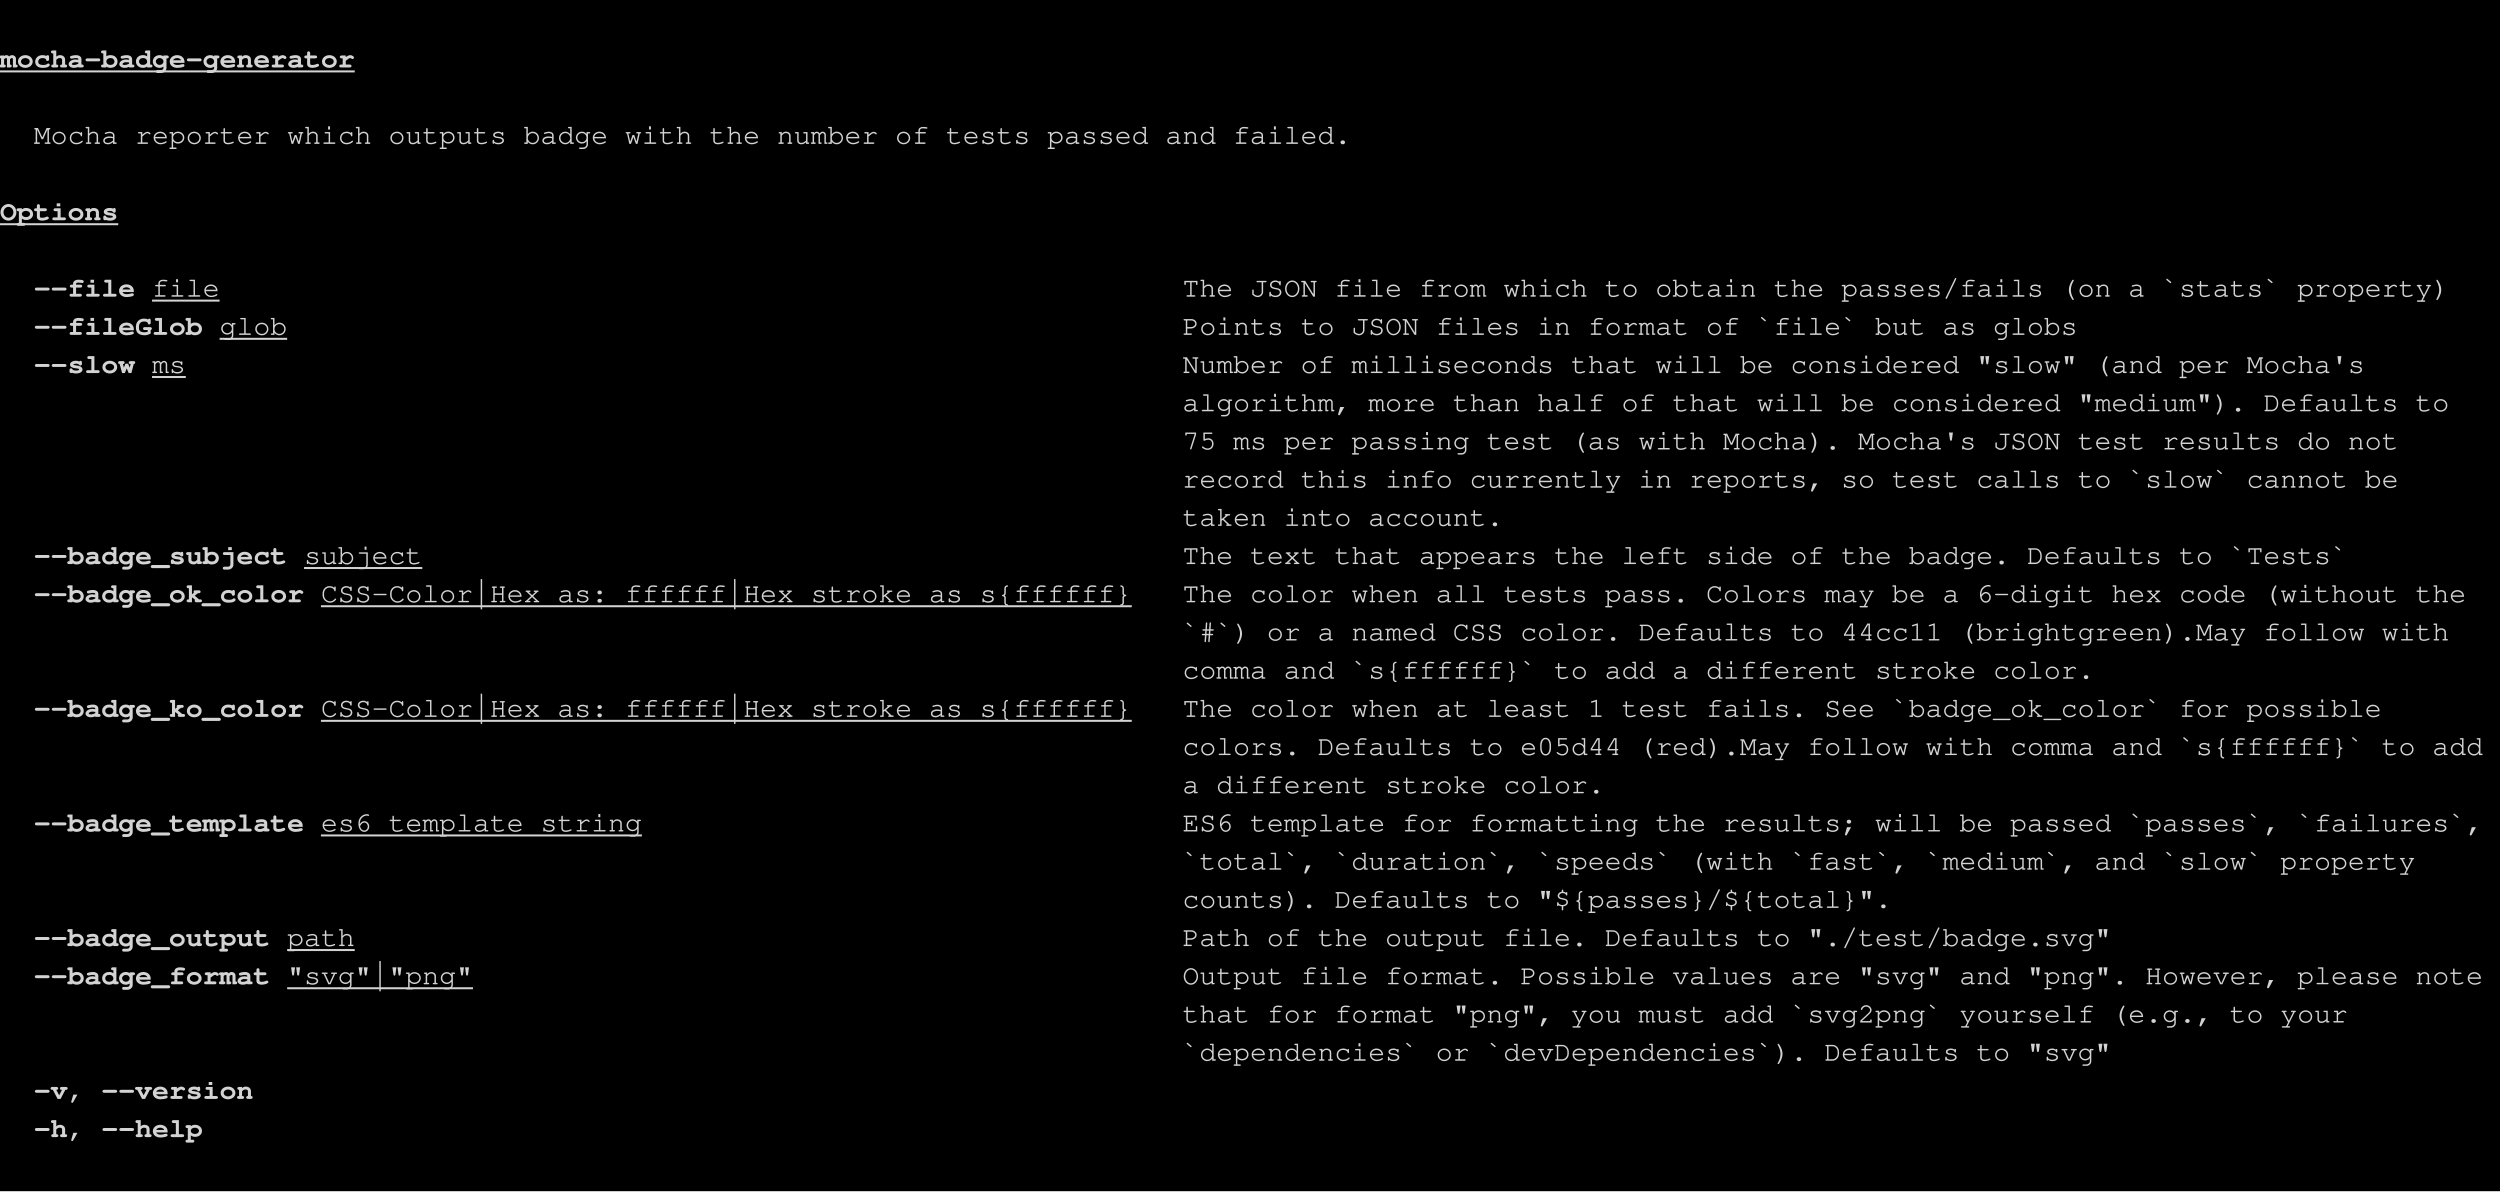
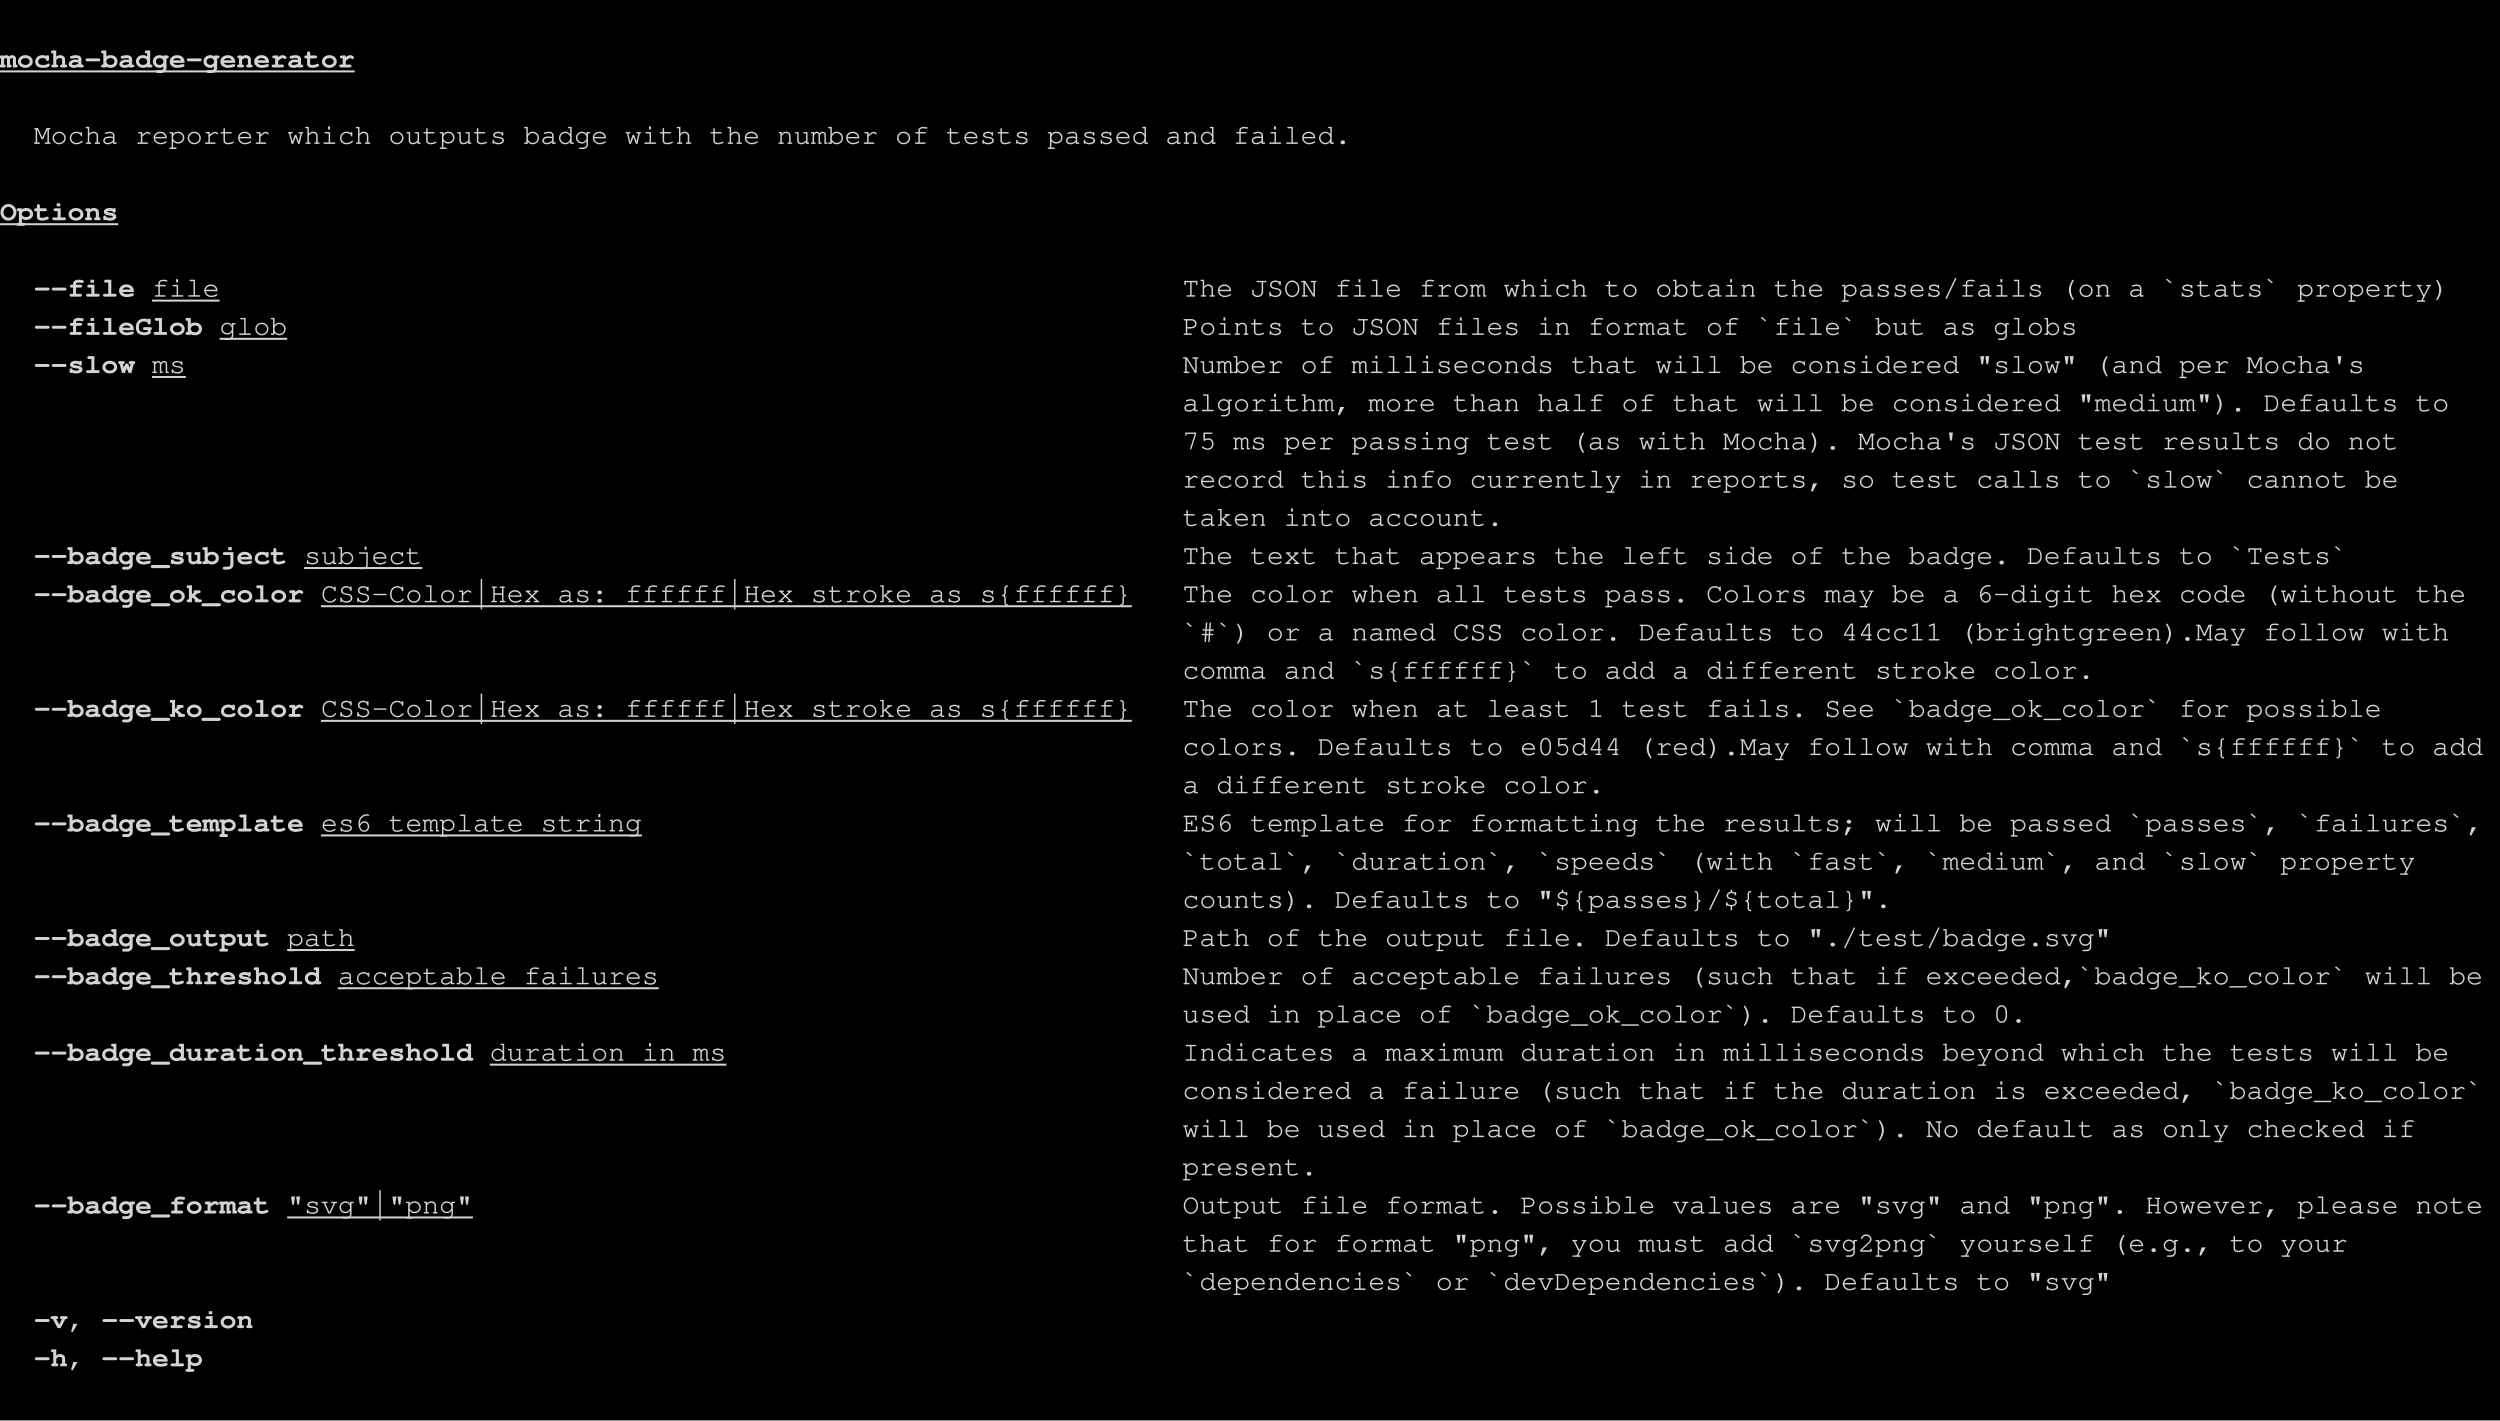
- <svg xmlns="http://www.w3.org/2000/svg" viewBox="0, 0, 1243.4, 592.45" font-family="SauceCodePro Nerd Font, Source Code Pro, Courier" font-size="14">
+ <svg xmlns="http://www.w3.org/2000/svg" viewBox="0, 0, 1243.4, 706.45" font-family="SauceCodePro Nerd Font, Source Code Pro, Courier" font-size="14">
  <g fill="#D3D3D3">
-     <rect x="0" y="0" width="1243.4" height="592.45" fill="#000000" />
+     <rect x="0" y="0" width="1243.4" height="706.45" fill="#000000" />
    <path d="M0,35.515 L176.429,35.515 Z" stroke="#D3D3D3" />
    <text x="0" y="33.55" font-weight="bold">mocha-badge-generator</text>
    <text x="16.8" y="71.55">  Mocha reporter which outputs badge with the number of tests passed and failed. </text>
    <path d="M0,111.515 L58.81,111.515 Z" stroke="#D3D3D3" />
    <text x="0" y="109.55" font-weight="bold">Options</text>
    <text x="16.8" y="147.55" font-weight="bold">--file</text>
    <path d="M75.612,149.515 L109.218,149.515 Z" stroke="#D3D3D3" />
    <text x="75.61" y="147.55">file</text>
    <text x="588.1" y="147.55">                                                         The JSON file from which to obtain the passes/fails (on a `stats` property)   </text>
    <text x="16.8" y="166.55" font-weight="bold">--fileGlob</text>
    <path d="M109.218,168.515 L142.823,168.515 Z" stroke="#D3D3D3" />
    <text x="109.22" y="166.55">glob</text>
    <text x="588.1" y="166.55">                                                     Points to JSON files in format of `file` but as globs                         </text>
    <text x="16.8" y="185.55" font-weight="bold">--slow</text>
    <path d="M75.612,187.515 L92.415,187.515 Z" stroke="#D3D3D3" />
    <text x="75.61" y="185.55">ms</text>
    <text x="588.1" y="185.55">                                                           Number of milliseconds that will be considered "slow" (and per Mocha's        </text>
    <text x="588.1" y="204.55">                                                                      algorithm, more than half of that will be considered "medium"). Defaults to   </text>
    <text x="588.1" y="223.55">                                                                      75 ms per passing test (as with Mocha). Mocha's JSON test results do not      </text>
    <text x="588.1" y="242.55">                                                                      record this info currently in reports, so test calls to `slow` cannot be      </text>
    <text x="588.1" y="261.55">                                                                      taken into account.                                                           </text>
    <text x="16.8" y="280.55" font-weight="bold">--badge_subject</text>
    <path d="M151.225,282.515 L210.034,282.515 Z" stroke="#D3D3D3" />
    <text x="151.22" y="280.55">subject</text>
    <text x="588.1" y="280.55">                                             The text that appears the left side of the badge. Defaults to `Tests`         </text>
    <text x="16.8" y="299.55" font-weight="bold">--badge_ok_color</text>
    <path d="M159.626,301.515 L562.892,301.515 Z" stroke="#D3D3D3" />
    <text x="159.63" y="299.55">CSS-Color|Hex as: ffffff|Hex stroke as s{ffffff}</text>
    <text x="588.1" y="299.55">   The color when all tests pass. Colors may be a 6-digit hex code (without the  </text>
    <text x="588.1" y="318.55">                                                                      `#`) or a named CSS color. Defaults to 44cc11 (brightgreen).May follow with   </text>
    <text x="588.1" y="337.55">                                                                      comma and `s{ffffff}` to add a different stroke color.                        </text>
    <text x="16.8" y="356.55" font-weight="bold">--badge_ko_color</text>
    <path d="M159.626,358.515 L562.892,358.515 Z" stroke="#D3D3D3" />
    <text x="159.63" y="356.55">CSS-Color|Hex as: ffffff|Hex stroke as s{ffffff}</text>
    <text x="588.1" y="356.55">   The color when at least 1 test fails. See `badge_ok_color` for possible       </text>
    <text x="588.1" y="375.55">                                                                      colors. Defaults to e05d44 (red).May follow with comma and `s{ffffff}` to add </text>
    <text x="588.1" y="394.55">                                                                      a different stroke color.                                                     </text>
    <text x="16.8" y="413.55" font-weight="bold">--badge_template</text>
    <path d="M159.626,415.515 L319.252,415.515 Z" stroke="#D3D3D3" />
    <text x="159.63" y="413.55">es6 template string</text>
    <text x="588.1" y="413.55">                                ES6 template for formatting the results; will be passed `passes`, `failures`, </text>
    <text x="588.1" y="432.55">                                                                      `total`, `duration`, `speeds` (with `fast`, `medium`, and `slow` property     </text>
    <text x="588.1" y="451.55">                                                                      counts). Defaults to "${passes}/${total}".                                    </text>
    <text x="16.8" y="470.55" font-weight="bold">--badge_output</text>
    <path d="M142.823,472.515 L176.429,472.515 Z" stroke="#D3D3D3" />
    <text x="142.82" y="470.55">path</text>
    <text x="588.1" y="470.55">                                                 Path of the output file. Defaults to "./test/badge.svg"                       </text>
-     <text x="16.8" y="489.55" font-weight="bold">--badge_format</text>
-     <path d="M142.823,491.515 L235.238,491.515 Z" stroke="#D3D3D3" />
-     <text x="142.82" y="489.55">"svg"|"png"</text>
-     <text x="588.1" y="489.55">                                          Output file format. Possible values are "svg" and "png". However, please note </text>
-     <text x="588.1" y="508.55">                                                                      that for format "png", you must add `svg2png` yourself (e.g., to your         </text>
-     <text x="588.1" y="527.55">                                                                      `dependencies` or `devDependencies`). Defaults to "svg"                       </text>
-     <text x="16.8" y="546.55" font-weight="bold">-v</text>
-     <text x="33.61" y="546.55">, </text>
-     <text x="50.41" y="546.55" font-weight="bold">--version</text>
-     <text x="16.8" y="565.55" font-weight="bold">-h</text>
-     <text x="33.61" y="565.55">, </text>
-     <text x="50.41" y="565.55" font-weight="bold">--help</text>
+     <text x="16.8" y="489.55" font-weight="bold">--badge_threshold</text>
+     <path d="M168.027,491.515 L327.653,491.515 Z" stroke="#D3D3D3" />
+     <text x="168.03" y="489.55">acceptable failures</text>
+     <text x="588.1" y="489.55">                               Number of acceptable failures (such that if exceeded,`badge_ko_color` will be </text>
+     <text x="588.1" y="508.55">                                                                      used in place of `badge_ok_color`). Defaults to 0.                            </text>
+     <text x="16.8" y="527.55" font-weight="bold">--badge_duration_threshold</text>
+     <path d="M243.64,529.515 L361.259,529.515 Z" stroke="#D3D3D3" />
+     <text x="243.64" y="527.55">duration in ms</text>
+     <text x="588.1" y="527.55">                           Indicates a maximum duration in milliseconds beyond which the tests will be   </text>
+     <text x="588.1" y="546.55">                                                                      considered a failure (such that if the duration is exceeded, `badge_ko_color` </text>
+     <text x="588.1" y="565.55">                                                                      will be used in place of `badge_ok_color`). No default as only checked if     </text>
+     <text x="588.1" y="584.55">                                                                      present.                                                                      </text>
+     <text x="16.8" y="603.55" font-weight="bold">--badge_format</text>
+     <path d="M142.823,605.515 L235.238,605.515 Z" stroke="#D3D3D3" />
+     <text x="142.82" y="603.55">"svg"|"png"</text>
+     <text x="588.1" y="603.55">                                          Output file format. Possible values are "svg" and "png". However, please note </text>
+     <text x="588.1" y="622.55">                                                                      that for format "png", you must add `svg2png` yourself (e.g., to your         </text>
+     <text x="588.1" y="641.55">                                                                      `dependencies` or `devDependencies`). Defaults to "svg"                       </text>
+     <text x="16.8" y="660.55" font-weight="bold">-v</text>
+     <text x="33.61" y="660.55">, </text>
+     <text x="50.41" y="660.55" font-weight="bold">--version</text>
+     <text x="16.8" y="679.55" font-weight="bold">-h</text>
+     <text x="33.61" y="679.55">, </text>
+     <text x="50.41" y="679.55" font-weight="bold">--help</text>
  </g>
</svg>
